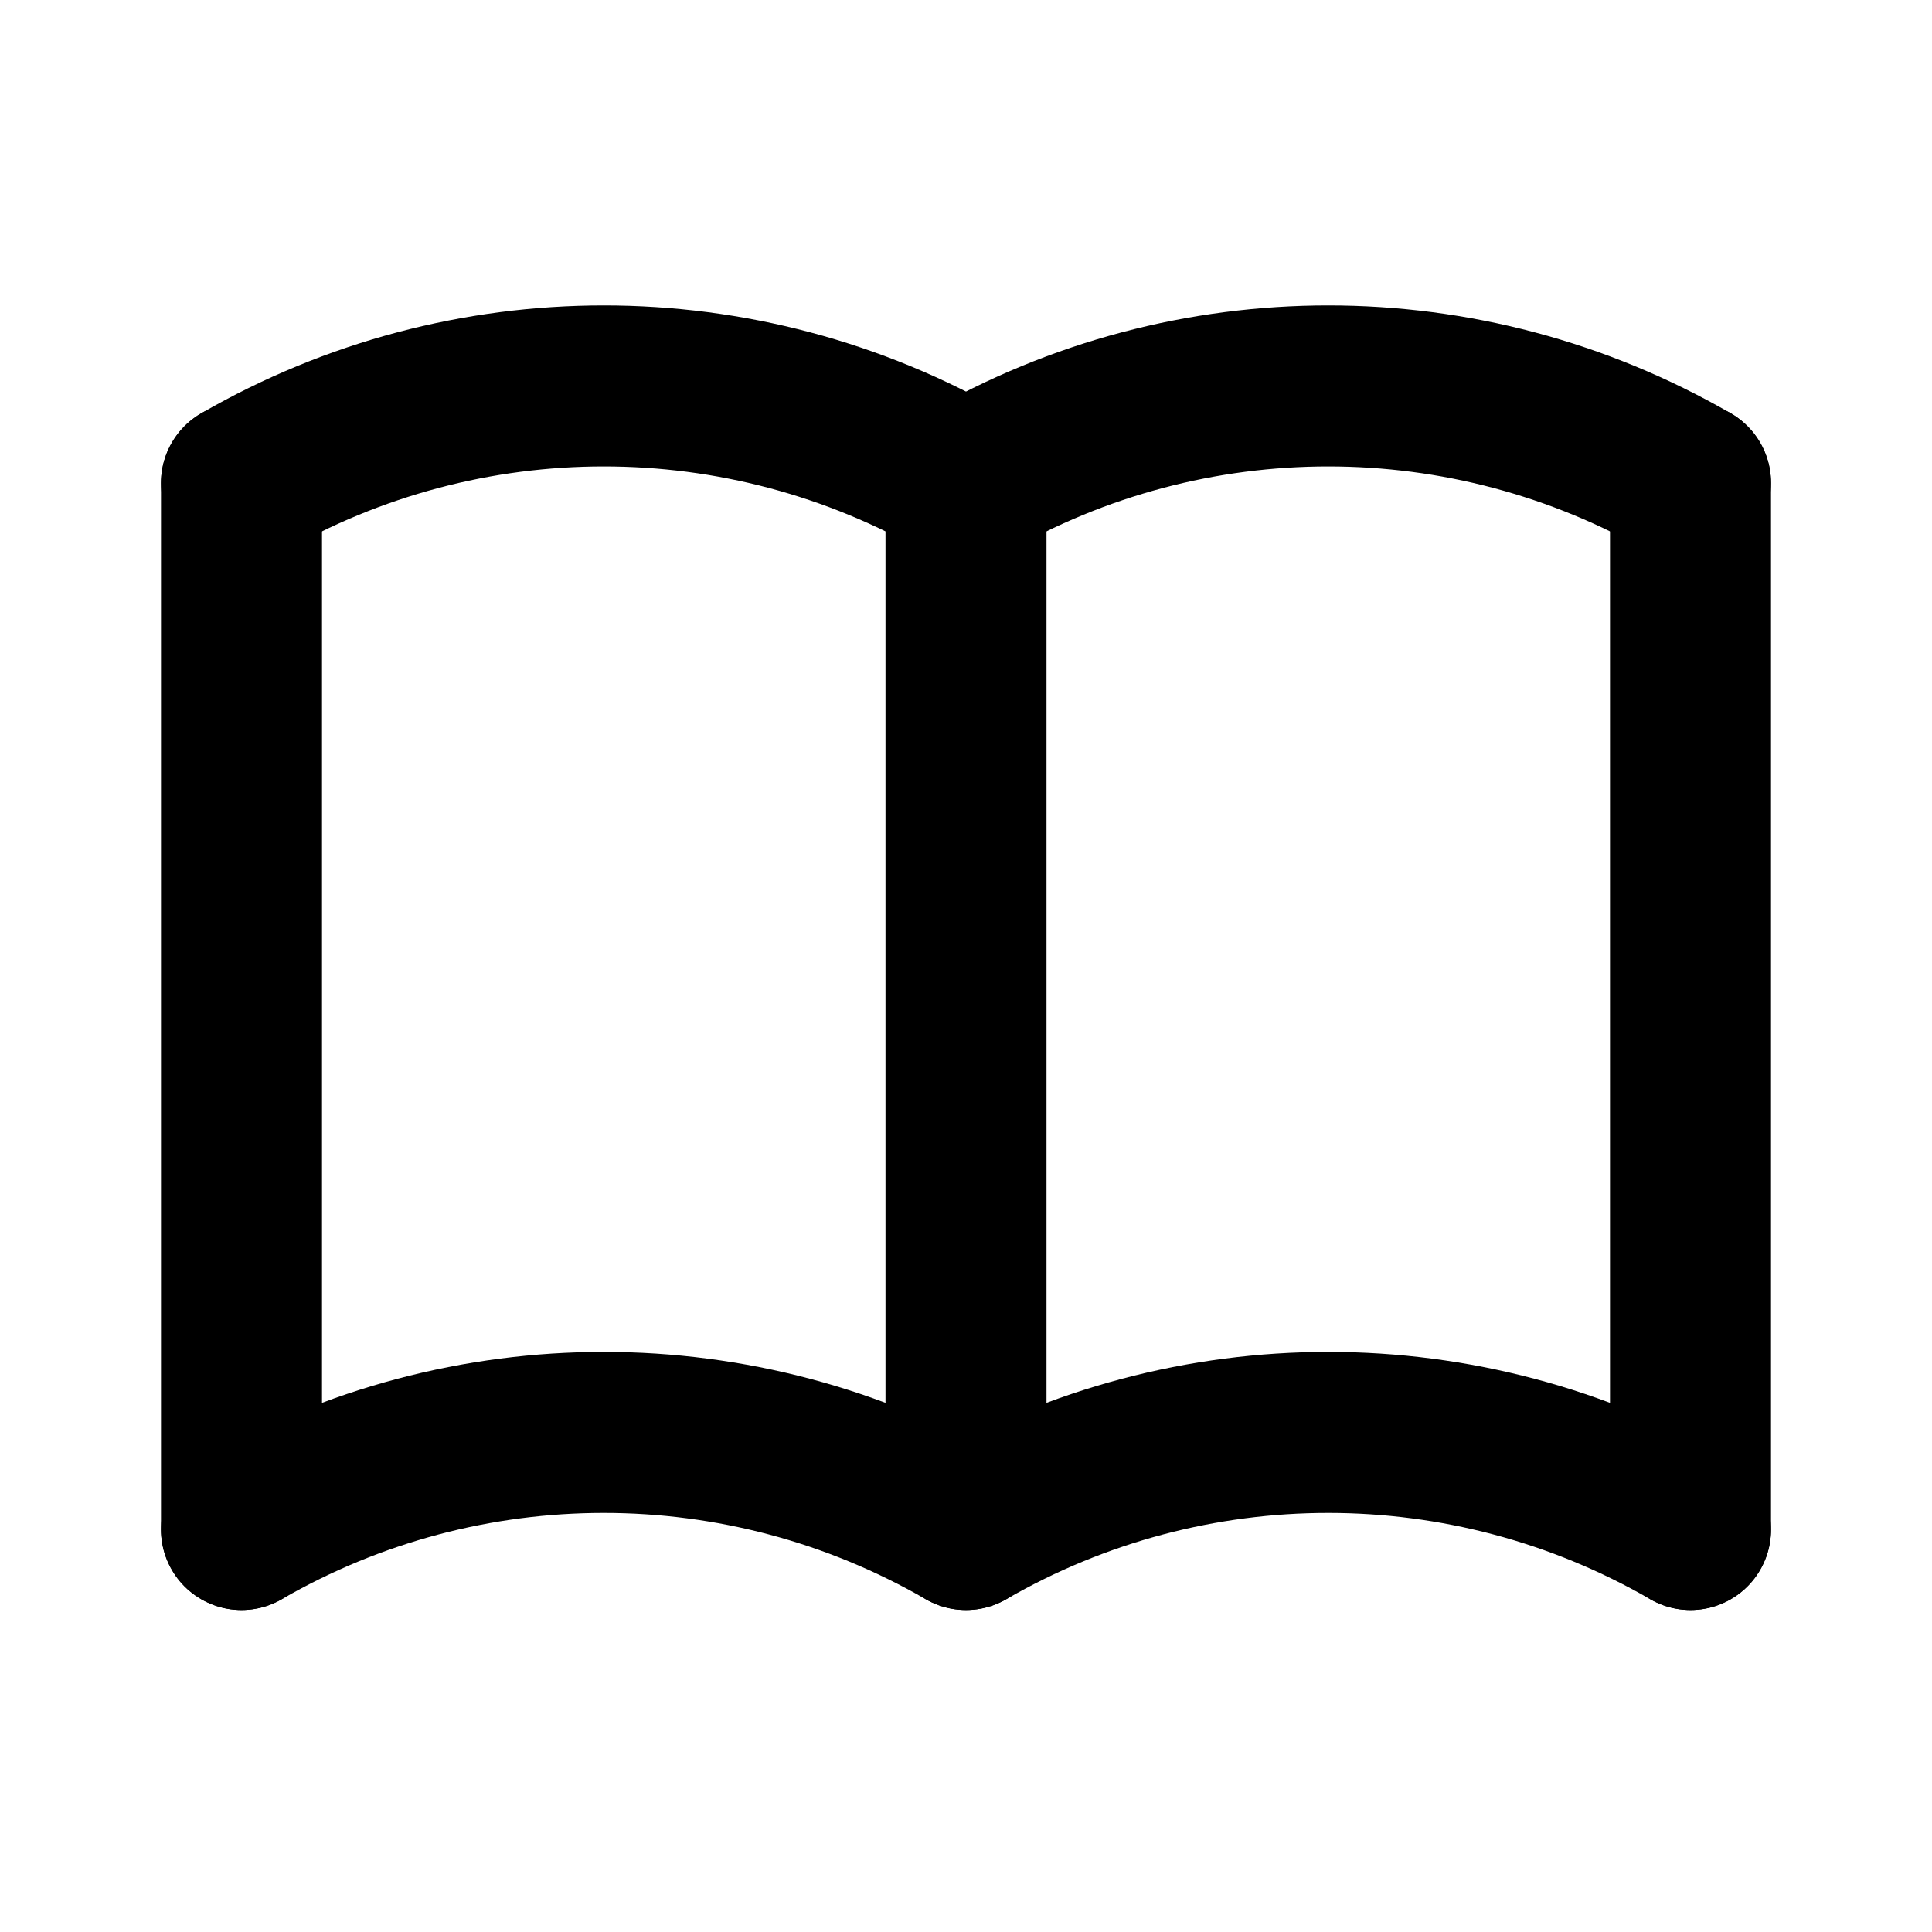
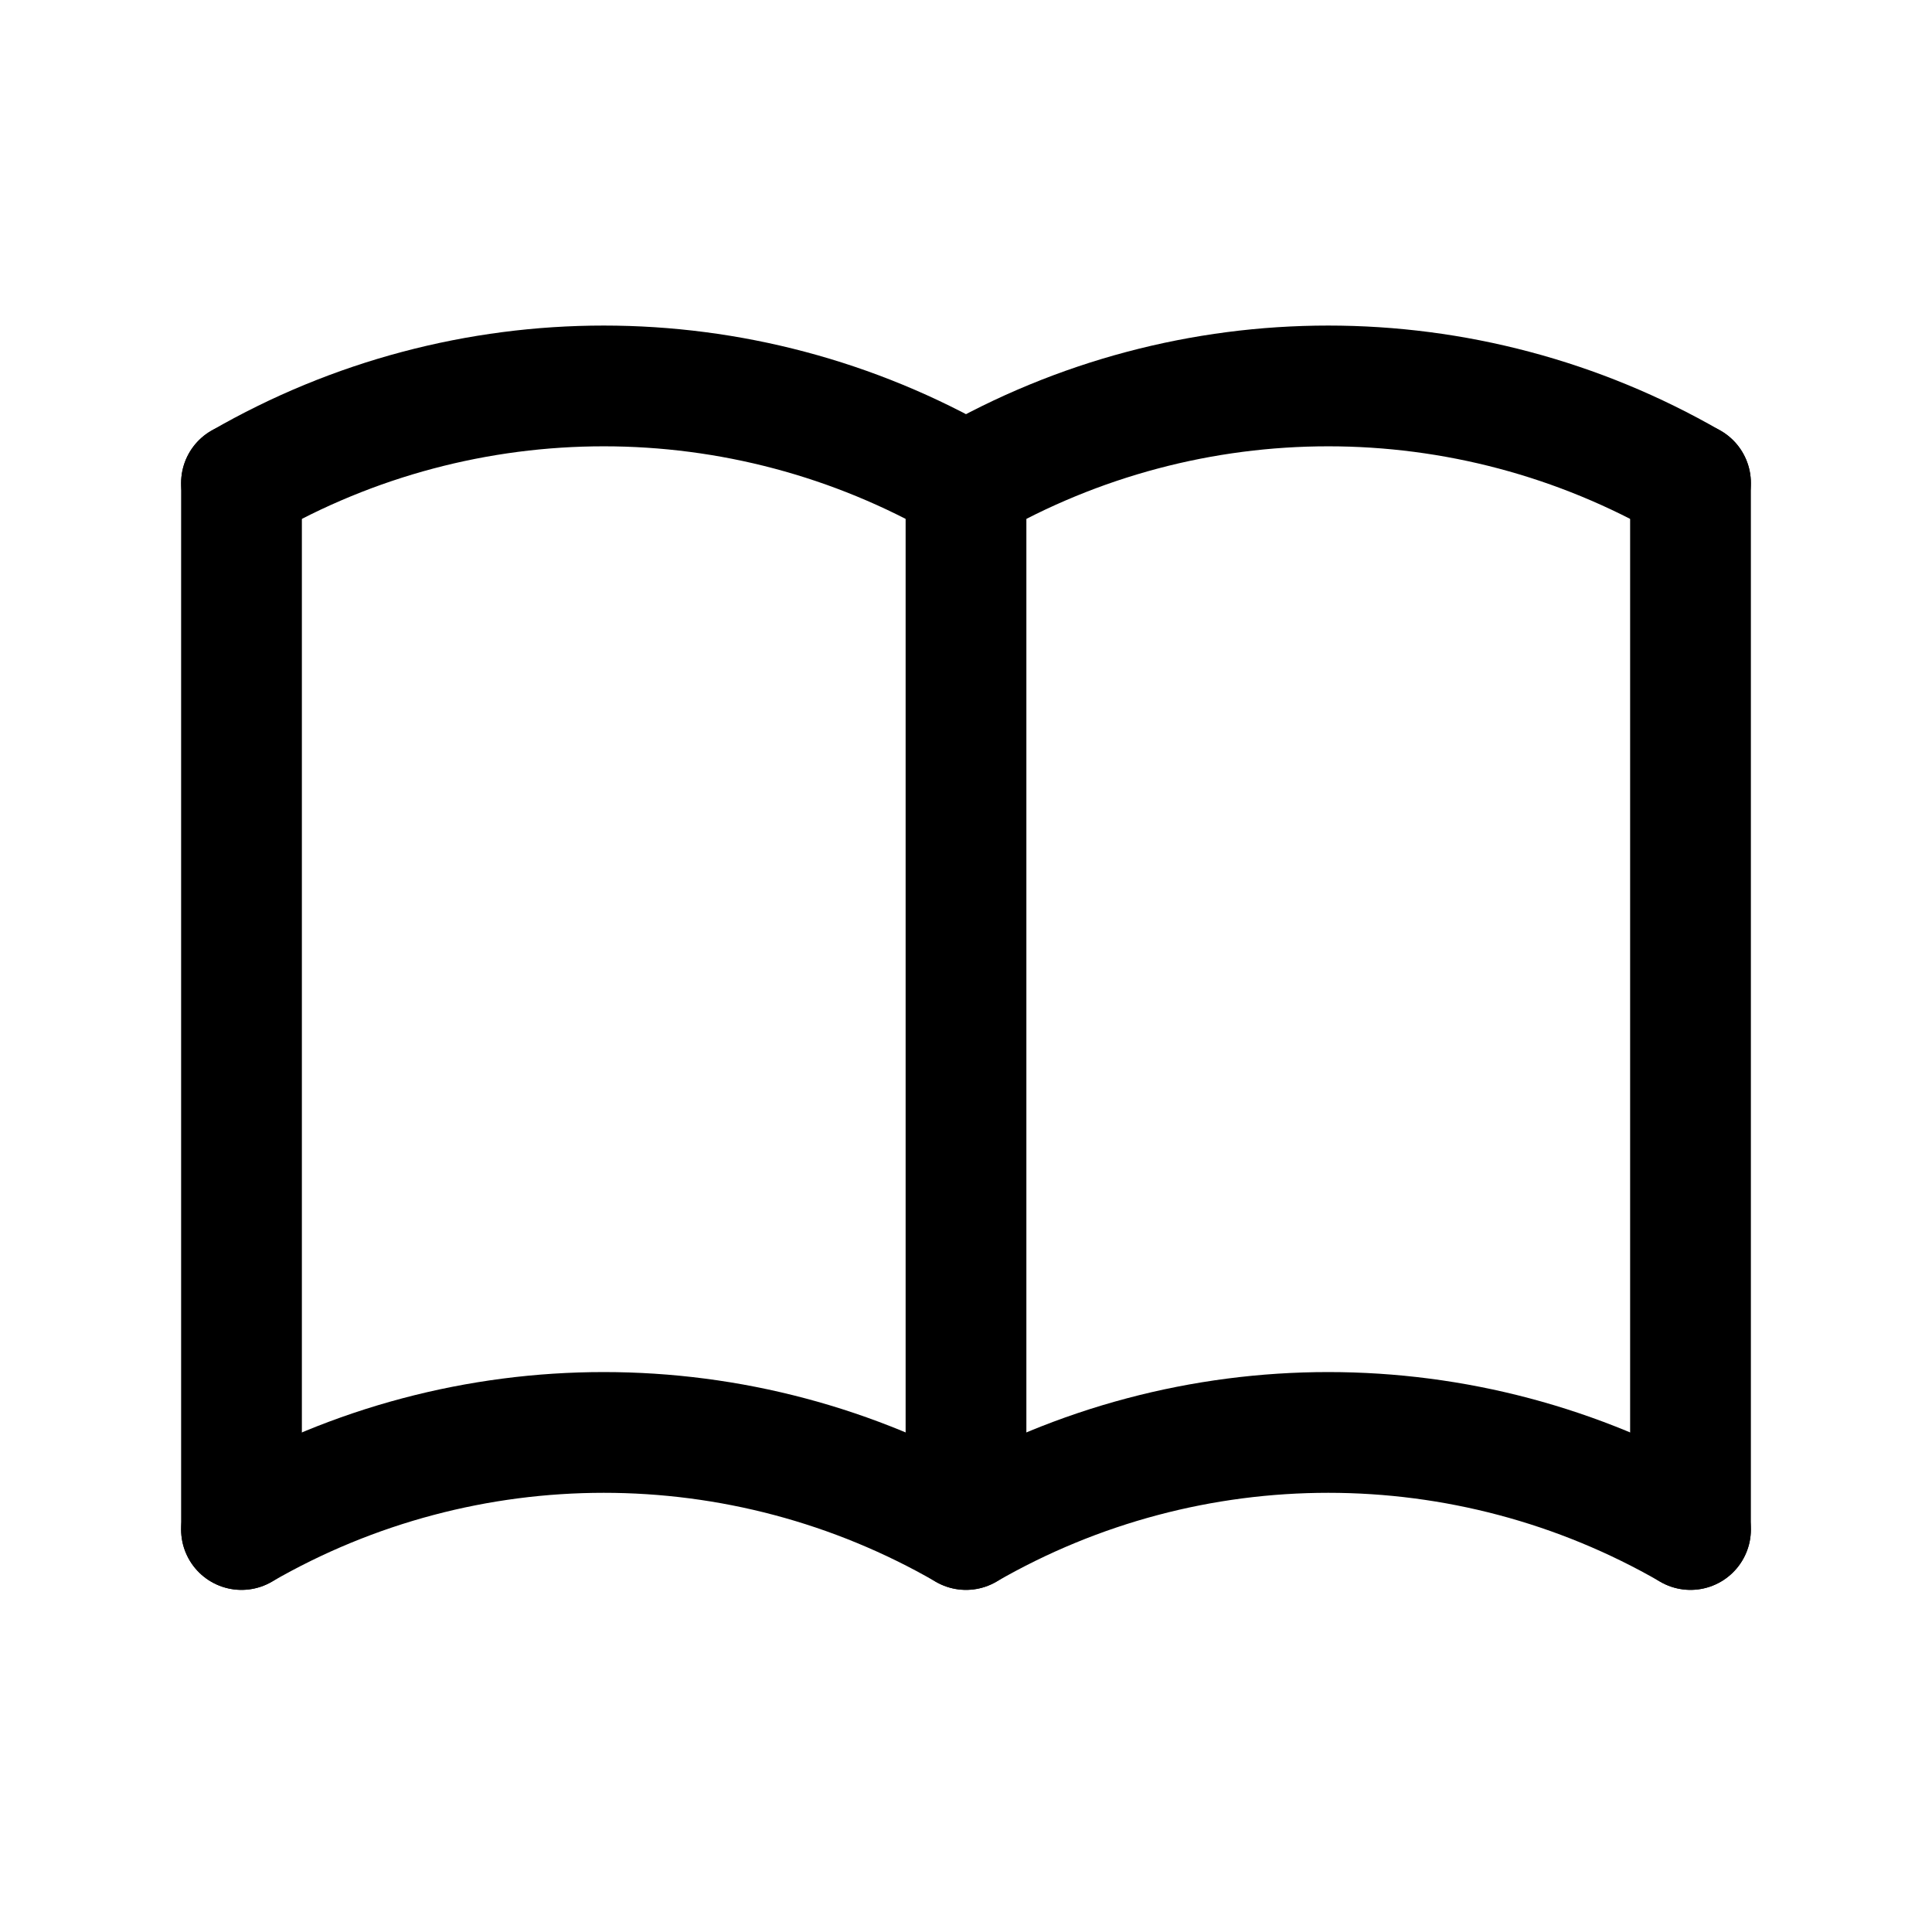
- <svg xmlns="http://www.w3.org/2000/svg" class="icon icon-tabler icon-tabler-book" width="24" height="24" viewBox="0 0 24 24" stroke-width="2" stroke="currentColor" fill="none" stroke-linecap="round" stroke-linejoin="round">
+ <svg xmlns="http://www.w3.org/2000/svg" class="icon icon-tabler icon-tabler-book" width="24" height="24" viewBox="0 0 24 24" stroke-width="1.5" stroke="currentColor" fill="none" stroke-linecap="round" stroke-linejoin="round">
  <path stroke="none" d="M0 0h24v24H0z" fill="none" />
  <path d="M3 19a9 9 0 0 1 9 0a9 9 0 0 1 9 0" />
  <path d="M3 6a9 9 0 0 1 9 0a9 9 0 0 1 9 0" />
  <line x1="3" y1="6" x2="3" y2="19" />
  <line x1="12" y1="6" x2="12" y2="19" />
  <line x1="21" y1="6" x2="21" y2="19" />
</svg>
